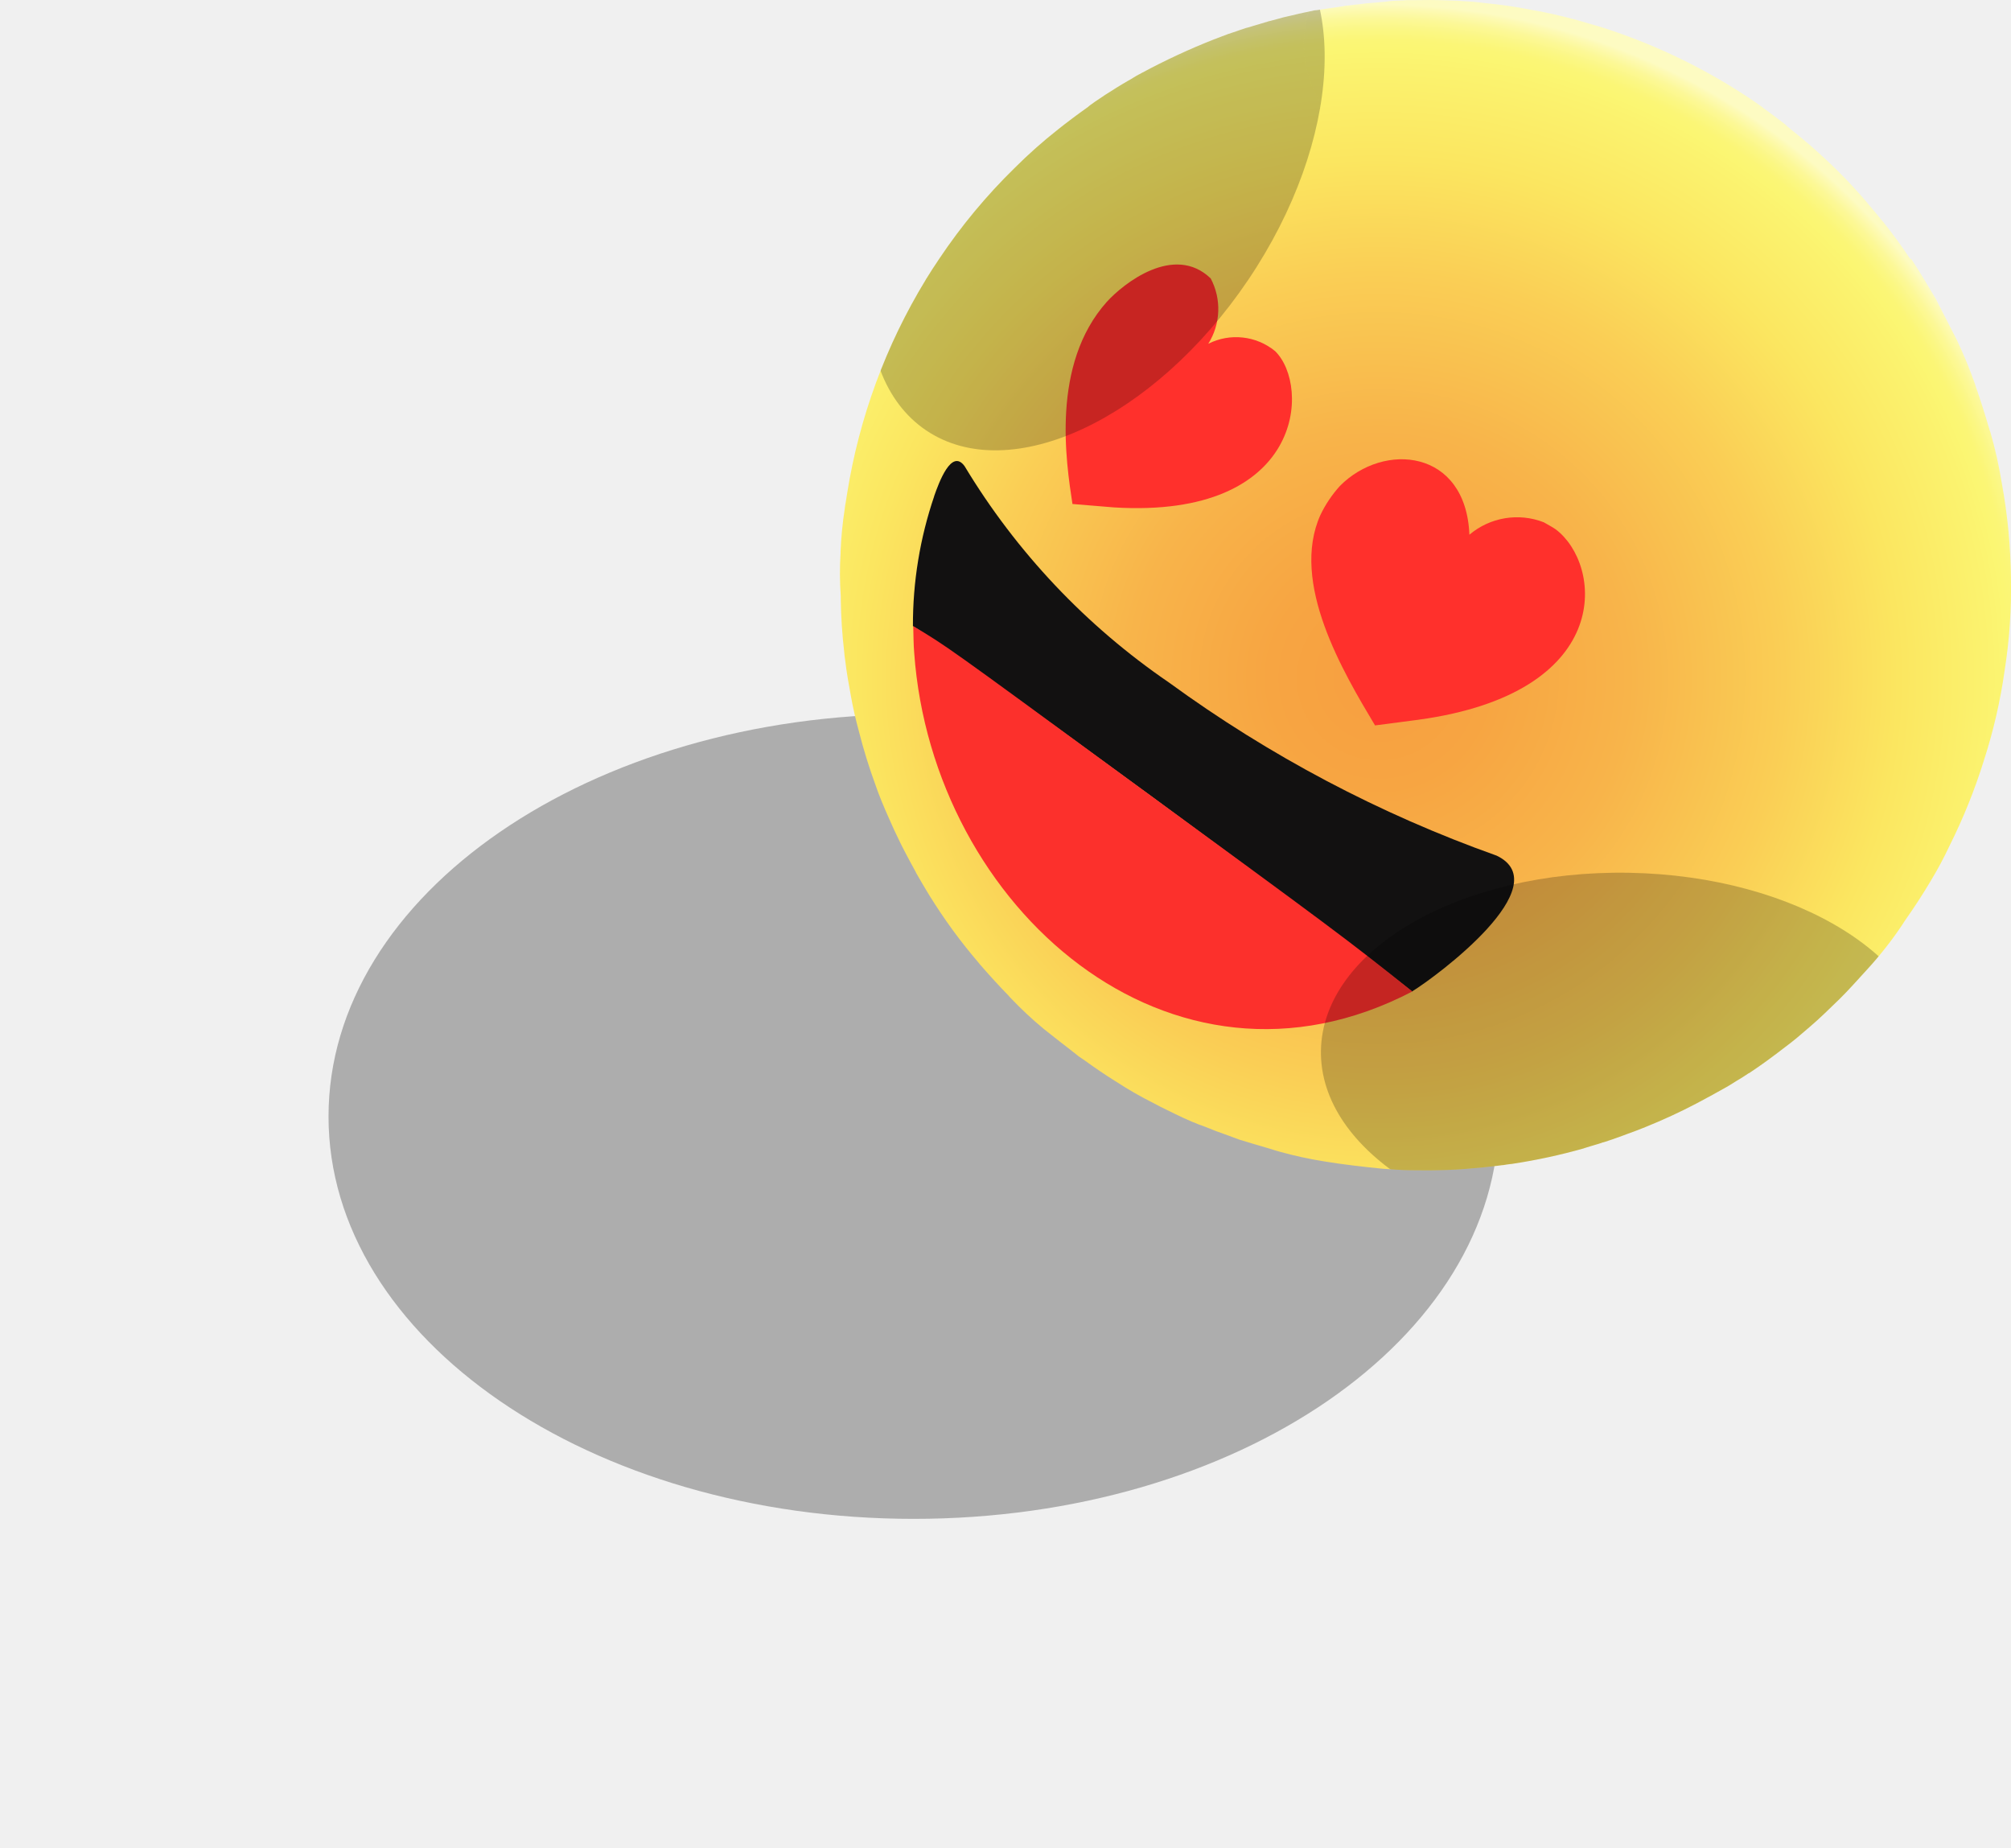
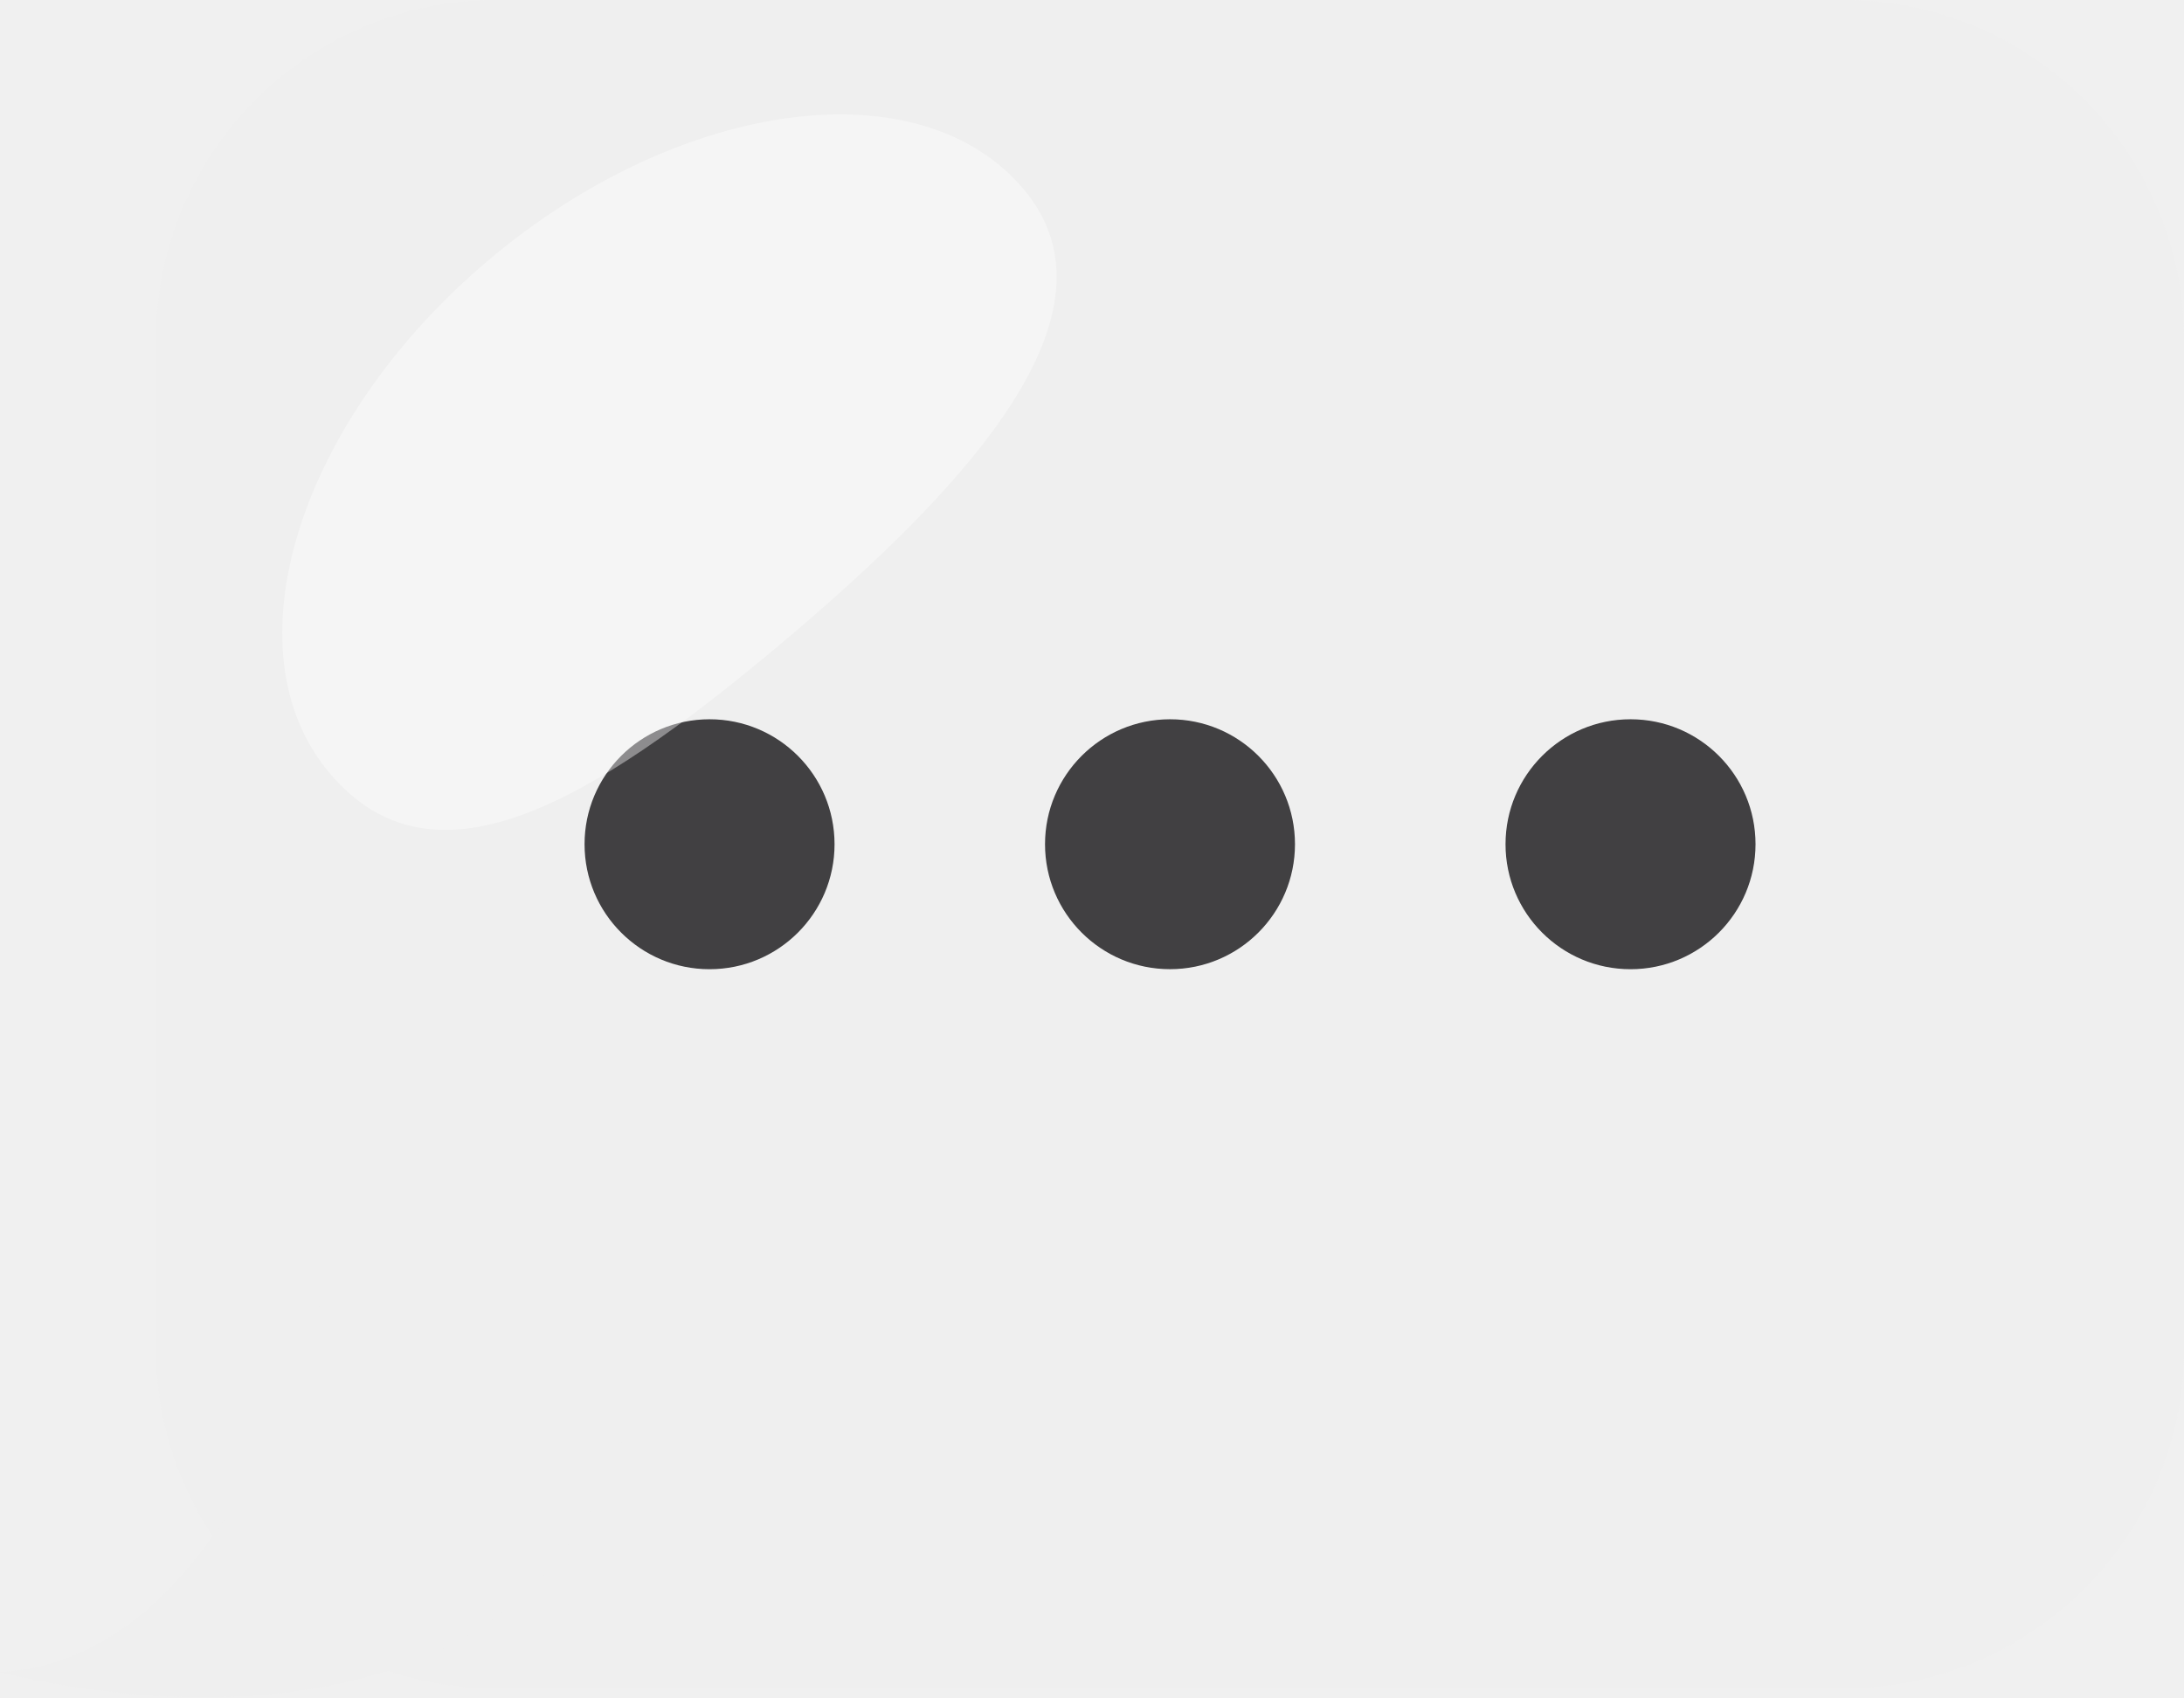
- <svg xmlns="http://www.w3.org/2000/svg" xmlns:xlink="http://www.w3.org/1999/xlink" width="82.478" height="75.758" viewBox="0 0 82.478 75.758">
+ <svg xmlns="http://www.w3.org/2000/svg" width="120.159" height="93.391" viewBox="0 0 120.159 93.391">
  <defs>
-     <radialGradient id="radial-gradient" cx="0.471" cy="0.58" r="0.575" gradientTransform="matrix(-0.999, -0.004, -0.004, 1, 0.933, 0.001)" gradientUnits="objectBoundingBox">
-       <stop offset="0" stop-color="#f79f40" />
-       <stop offset="0.163" stop-color="#f7a542" />
-       <stop offset="0.371" stop-color="#f8b44a" />
-       <stop offset="0.601" stop-color="#face55" />
-       <stop offset="0.771" stop-color="#fbe660" />
-       <stop offset="0.91" stop-color="#fbf36f" />
-       <stop offset="0.932" stop-color="#fbf672" />
-       <stop offset="0.947" stop-color="#fbf676" />
-       <stop offset="0.962" stop-color="#fbf783" />
-       <stop offset="0.978" stop-color="#fcf897" />
-       <stop offset="0.994" stop-color="#fdfab4" />
-       <stop offset="1" stop-color="#fdfbc2" />
-     </radialGradient>
    <clipPath id="clip-path">
-       <path id="Trazado_116496" data-name="Trazado 116496" d="M52.65,29.84v-.06c0-.11-.03-.77-.15-1.75-.01-.09-.02-.17-.03-.26-.02-.12-.04-.25-.06-.38a23.894,23.894,0,0,0-3.15-8.77c0-.01-.01-.01-.01-.02-.17-.29-.35-.57-.54-.85h0a23.353,23.353,0,0,0-3.06-3.74,20.449,20.449,0,0,0-1.77-1.6c-.39-.32-.78-.62-1.19-.91a.265.265,0,0,1-.06-.05l-.05-.04-.21-.15c-.26-.18-.55-.37-.86-.57h0c-.01-.01-.02-.01-.03-.02-.15-.09-.3-.19-.47-.28-.07-.04-.15-.09-.22-.13s-.12-.07-.19-.11a1.092,1.092,0,0,0-.15-.08,25.413,25.413,0,0,0-2.93-1.4c-.26-.11-.47-.18-.58-.23l-.18-.07-.18-.07c-.01,0-.02-.01-.03-.01l-.04-.01-.3-.1-.04-.01c-.01,0-.03-.01-.04-.01l-.2-.07a2.759,2.759,0,0,0-.27-.08l-.23-.07c-.04-.01-.09-.03-.13-.04-.01,0-.03-.01-.04-.01s-.03-.01-.05-.01a.636.636,0,0,1-.07-.02l-.26-.07-.22-.06c-.07-.02-.14-.03-.21-.05h-.01l-.13-.03-.25-.06-.18-.04a2.049,2.049,0,0,0-.24-.05c-.01,0-.03-.01-.04-.01-.06-.01-.12-.03-.18-.04l-.11-.02-.13-.03h-.02l-.04-.01c-.02,0-.05-.01-.07-.01a1.766,1.766,0,0,1-.2-.04.6.6,0,0,0-.12-.02h0a2.068,2.068,0,0,1-.22-.04l-.19-.03c-.03-.01-.07-.01-.11-.02a.985.985,0,0,0-.17-.02,1,1,0,0,0-.16-.02l-.27-.03-.25-.03c-.03,0-.05-.01-.08-.01h-.02a1.641,1.641,0,0,0-.23-.02l-.34-.03c-.08-.01-.16-.01-.23-.02-.09-.01-.17-.01-.26-.02s-.18-.01-.27-.02A.97.97,0,0,1,29.76,7h-.37c-.48-.01-.96-.01-1.45,0-.11,0-.21,0-.31.01s-.22.01-.32.02c-.07,0-.13.01-.19.01-.16.01-.31.02-.46.04-.05,0-.11.01-.16.01-.22.02-.43.04-.64.07-.1.01-.2.02-.3.04h-.01c-.02,0-.04.01-.06.01q-.24.03-.45.06c-.11.02-.23.04-.34.05-.26.04-.47.08-.61.11-.7.14-1.38.3-2.06.5-.41.11-.77.22-1.21.38a24.021,24.021,0,0,0-5.31,2.61h0c-.17.11-.33.22-.49.33a.265.265,0,0,0-.06.05c-.28.2-.56.4-.84.61a.423.423,0,0,1-.07.05l-.02.02-.02.02c-.01.01-.02.02-.03.02s-.02.01-.03.02c-.08.06-.15.12-.23.18-.15.12-.3.24-.44.36-.08.07-.16.13-.24.2-.16.14-.32.27-.46.4l-.02.02-.02.02c-.03.03-.07.06-.1.09-.75.69-1.21,1.19-1.24,1.22-.23.25-.46.51-.69.77-.16.19-.33.38-.5.59-.01.01-.02.03-.04.04l-.03.03c-.34.42-.69.89-1.08,1.46l-.01.01-.01.01c-.01.01-.01.02-.02.02-.18.26-.36.55-.54.86-.16.26-.32.52-.46.75l-.46.88c-.15.29-.29.56-.42.82a16.758,16.758,0,0,0-.76,1.82h0v.01c-.22.6-.42,1.23-.6,1.84l-.01.02a.037.037,0,0,1-.01.03,17.968,17.968,0,0,0-.5,2.13,23.506,23.506,0,0,0-.17,7.66,22.794,22.794,0,0,0,.82,3.68,23.944,23.944,0,0,0,1.38,3.51,15.311,15.311,0,0,0,.75,1.42c.32.56.68,1.11,1.06,1.66.04.07.09.13.13.2a16,16,0,0,0,1.39,1.8c.34.37.78.88,1.14,1.24s.83.82,1.22,1.15h0c.42.37.6.53.99.83q.72.585,1.47,1.08h.01c.16.11.32.22.49.32.19.12.38.24.55.34.09.05.22.13.36.21a.573.573,0,0,1,.07.04c.15.09.33.18.52.29.04.02.09.05.13.07a22.789,22.789,0,0,0,2.12,1c.18.07.42.17.7.28l.24.09.42.15.3.1.11.03c.01,0,.01,0,.02.01l.16.05a2.759,2.759,0,0,0,.27.08l.26.08c.01,0,.02,0,.02.01a22.1,22.1,0,0,0,2.96.66l.09.01c.08.01.17.03.27.04h.03l.23.03.53.06c.24.03.56.05.79.07s.49.03.74.04h.02c.13.01.25.01.37.01.33.01.77,0,1.1.01s.79-.03,1.13-.05c.72-.06,1.68-.17,2.39-.28a18.747,18.747,0,0,0,1.84-.38c.14-.04.28-.08.43-.12.43-.12.87-.25,1.24-.36l.43-.16c.35-.12.69-.25,1.03-.38l.17-.06c.4-.15.89-.38,1.32-.59.19-.09.37-.18.55-.28a15.71,15.71,0,0,0,1.56-.88c.02-.01.03-.02.05-.03.41-.26.82-.52,1.22-.81.09-.06.18-.12.26-.17l.44-.34c.12-.09.23-.18.35-.27l.66-.52a14.289,14.289,0,0,0,1.37-1.26l.03-.03.07-.07c.35-.35.74-.77,1.2-1.29a.138.138,0,0,0,.03-.04h0a20.958,20.958,0,0,0,2.02-2.71c.01-.01.01-.02.02-.03.19-.3.38-.61.57-.95v-.01h0c.08-.14.16-.29.24-.44.11-.2.22-.41.31-.59l.09-.18c.16-.32.31-.65.47-.99.21-.47.41-.94.56-1.36h0c.26-.7.5-1.44.71-2.23.13-.48.25-.96.33-1.41.1-.48.18-.98.25-1.5.02-.12.03-.23.05-.34.08-.69.14-1.41.16-2.14v-.13C52.68,31.04,52.68,30.45,52.65,29.84Z" transform="translate(-4.654 -6.992)" />
-     </clipPath>
-     <linearGradient id="linear-gradient" x1="-0.166" y1="-323.933" x2="-1.166" y2="-323.933" gradientUnits="objectBoundingBox">
-       <stop offset="0" stop-color="#19b79c" />
-       <stop offset="0.405" stop-color="#1dbb9e" />
-       <stop offset="0.825" stop-color="#2ac8a3" />
-       <stop offset="0.997" stop-color="#31cfa6" />
-     </linearGradient>
-     <linearGradient id="linear-gradient-2" x1="-2.106" y1="-363.238" x2="-3.08" y2="-363.238" xlink:href="#linear-gradient" />
-     <clipPath id="clip-path-2">
-       <path id="Trazado_116504" data-name="Trazado 116504" d="M4.652,29.65v-.06a15.757,15.757,0,0,1,.17-1.74,2.335,2.335,0,0,1,.04-.26c.02-.12.04-.25.06-.38a24.088,24.088,0,0,1,3.22-8.75c0-.01.01-.01.01-.02.18-.29.36-.57.55-.85h0a23.39,23.39,0,0,1,3.09-3.72,20.134,20.134,0,0,1,1.78-1.58q.585-.465,1.2-.9a.265.265,0,0,0,.06-.05l.05-.04.21-.15c.26-.18.55-.37.86-.56h0c.01-.01.02-.01.03-.02.15-.09.31-.19.47-.28a2.53,2.53,0,0,0,.22-.13c.06-.04.12-.07.19-.11.05-.03.1-.05.15-.08a27.308,27.308,0,0,1,2.95-1.37c.26-.1.47-.18.58-.22l.18-.06.18-.06c.01,0,.02-.01.03-.01l.05-.02.3-.1.04-.01c.01,0,.03-.01.04-.01l.2-.06c.08-.02.19-.06.27-.08l.23-.07a.647.647,0,0,0,.13-.04c.01,0,.03-.01.04-.01s.03-.01.05-.01a.637.637,0,0,0,.07-.02l.26-.07.22-.06c.07-.02.14-.03.21-.05h.01l.13-.03c.08-.02.18-.04.25-.06l.18-.04c.08-.02.16-.03.24-.05.01,0,.03-.01.04-.01a1.163,1.163,0,0,0,.18-.04l.11-.01.13-.02h.02l.04-.01c.02,0,.05-.01.07-.01l.2-.03c.04-.01.09-.01.13-.02h0l.22-.03.19-.03a.516.516,0,0,0,.11-.02.985.985,0,0,1,.17-.02c.06-.01.11-.01.16-.02l.27-.03.25-.03c.03,0,.05-.01.08-.01h.02c.07-.01.15-.01.23-.02l.34-.03c.08-.01.16-.01.23-.02a1.569,1.569,0,0,1,.24-.03,2.437,2.437,0,0,1,.27-.01.86.86,0,0,1,.16-.01l.15-.01h.24c.49-.01.97-.01,1.45.01.11,0,.21.01.31.01s.22.01.32.02c.07,0,.13.01.19.01.16.01.31.02.46.04.05.01.11.01.16.02.22.02.43.05.64.07.1.01.2.03.3.04h.01c.02,0,.04.01.06.01.16.02.31.05.45.07l.34.06c.26.05.47.09.6.11.69.14,1.38.31,2.06.52.41.11.76.23,1.21.39a24.178,24.178,0,0,1,5.28,2.65h0c.16.11.33.22.49.34a.265.265,0,0,1,.06.05c.28.2.56.41.83.62a.424.424,0,0,0,.07.05l.02.02.02.02.03.03c.01.01.02.01.02.02.08.06.15.12.22.18.15.12.3.24.44.36.08.07.16.14.24.2.16.14.31.28.46.41l.02.02.02.02c.03.03.07.06.1.09.75.69,1.2,1.2,1.23,1.23.23.25.46.51.68.78.16.19.32.38.49.59.01.01.02.03.04.04l.02.03c.33.42.69.89,1.07,1.47l.04.01.01.01c.01.01.01.02.02.02.17.26.36.56.54.86.16.26.31.53.45.75l.45.88c.15.29.29.56.42.82a18.431,18.431,0,0,1,.75,1.83h0v.01c.21.6.41,1.23.59,1.85l.01.02a.037.037,0,0,0,.01.03,17.59,17.59,0,0,1,.48,2.14,22.71,22.71,0,0,1,.37,3.87,21.465,21.465,0,0,1-.26,3.8,21.96,21.96,0,0,1-.85,3.68,23.286,23.286,0,0,1-1.41,3.5,15.244,15.244,0,0,1-.76,1.42c-.33.56-.69,1.11-1.07,1.65-.04.07-.09.13-.13.2a15.2,15.2,0,0,1-1.41,1.79c-.34.37-.79.88-1.15,1.23s-.84.82-1.22,1.14h0c-.43.37-.6.52-1,.82-.49.38-.98.74-1.48,1.07H41.9c-.16.11-.32.21-.49.31-.19.12-.38.24-.55.33-.09.05-.22.12-.36.2a.574.574,0,0,0-.07.04c-.15.08-.33.18-.52.28-.04.02-.09.05-.13.07a23.108,23.108,0,0,1-2.12.98c-.18.07-.42.17-.71.27l-.24.09-.42.15-.3.1-.11.03c-.01,0-.01,0-.02.01l-.16.05c-.08.02-.19.06-.27.08l-.26.08c-.01,0-.02,0-.02.01a23.962,23.962,0,0,1-2.96.64l-.09.01c-.08.01-.17.02-.27.04H31.8l-.23.03-.53.06c-.24.02-.56.05-.79.07s-.49.03-.74.04h-.02c-.13,0-.25.01-.37.01-.33.01-.77,0-1.1,0s-.79-.04-1.13-.06c-.72-.07-1.68-.18-2.39-.3a16.281,16.281,0,0,1-1.84-.4c-.14-.04-.28-.08-.43-.13-.43-.12-.87-.26-1.24-.37l-.43-.16c-.35-.12-.69-.25-1.03-.39l-.17-.06c-.4-.15-.88-.38-1.32-.6-.19-.09-.37-.18-.55-.28a15.612,15.612,0,0,1-1.55-.89.219.219,0,0,0-.05-.03c-.41-.26-.81-.53-1.21-.82-.09-.06-.17-.12-.25-.17L14,49.97c-.12-.09-.23-.18-.35-.27l-.66-.52a15.233,15.233,0,0,1-1.36-1.27l-.03-.03-.06-.07c-.34-.35-.74-.78-1.19-1.3a.138.138,0,0,1-.03-.04h0a21.889,21.889,0,0,1-2-2.73c-.01-.01-.01-.02-.02-.03-.18-.3-.37-.61-.56-.95v-.01h0c-.08-.14-.16-.29-.24-.44-.11-.21-.22-.41-.31-.59l-.09-.18c-.16-.32-.31-.65-.46-.99-.21-.47-.41-.95-.55-1.36h0a22.441,22.441,0,0,1-.69-2.23c-.13-.48-.24-.96-.32-1.41-.09-.49-.18-.98-.24-1.5-.02-.12-.03-.23-.04-.34a21.166,21.166,0,0,1-.14-2.14v-.13A13.347,13.347,0,0,1,4.652,29.65Z" transform="translate(-4.627 -6.983)" fill="url(#radial-gradient)" />
+       <rect id="Rectángulo_404315" data-name="Rectángulo 404315" width="42.603" height="39.371" fill="none" />
    </clipPath>
  </defs>
-   <g id="Grupo_157926" data-name="Grupo 157926" transform="translate(13.474)">
-     <ellipse id="Elipse_4737" data-name="Elipse 4737" cx="24" cy="16.5" rx="24" ry="16.5" transform="translate(0 29.284)" fill="#0b0b0b" opacity="0.292" style="mix-blend-mode: multiply;isolation: isolate" />
-     <path id="Trazado_116493" data-name="Trazado 116493" d="M4.652,29.65v-.06a15.757,15.757,0,0,1,.17-1.74,2.335,2.335,0,0,1,.04-.26c.02-.12.04-.25.06-.38a24.088,24.088,0,0,1,3.22-8.75c0-.01.01-.01.01-.02.18-.29.36-.57.55-.85h0a23.39,23.39,0,0,1,3.09-3.72,20.134,20.134,0,0,1,1.78-1.58q.585-.465,1.2-.9a.265.265,0,0,0,.06-.05l.05-.04.21-.15c.26-.18.55-.37.86-.56h0c.01-.01.02-.01.03-.02.15-.09.31-.19.47-.28a2.53,2.53,0,0,0,.22-.13c.06-.04.12-.07.19-.11.05-.03.1-.05.15-.08a27.308,27.308,0,0,1,2.95-1.37c.26-.1.47-.18.58-.22l.18-.06.18-.06c.01,0,.02-.01.03-.01l.05-.02.3-.1.04-.01c.01,0,.03-.01.04-.01l.2-.06c.08-.02.19-.06.27-.08l.23-.07a.647.647,0,0,0,.13-.04c.01,0,.03-.01.04-.01s.03-.01.05-.01a.637.637,0,0,0,.07-.02l.26-.07.22-.06c.07-.02.14-.03.21-.05h.01l.13-.03c.08-.02.18-.04.25-.06l.18-.04c.08-.02.16-.03.24-.05.01,0,.03-.01.04-.01a1.163,1.163,0,0,0,.18-.04l.11-.01.13-.02h.02l.04-.01c.02,0,.05-.01.07-.01l.2-.03c.04-.01.09-.01.13-.02h0l.22-.03.19-.03a.516.516,0,0,0,.11-.02.985.985,0,0,1,.17-.02c.06-.01.11-.01.16-.02l.27-.03.25-.03c.03,0,.05-.01.08-.01h.02c.07-.01.15-.01.23-.02l.34-.03c.08-.01.16-.01.23-.02a1.569,1.569,0,0,1,.24-.03,2.437,2.437,0,0,1,.27-.01.86.86,0,0,1,.16-.01l.15-.01h.24c.49-.01.97-.01,1.45.01.11,0,.21.01.31.01s.22.01.32.02c.07,0,.13.01.19.01.16.01.31.02.46.04.05.01.11.01.16.02.22.02.43.05.64.07.1.01.2.03.3.04h.01c.02,0,.04.01.06.01.16.02.31.05.45.07l.34.06c.26.05.47.09.6.11.69.14,1.38.31,2.06.52.41.11.76.23,1.21.39a24.178,24.178,0,0,1,5.28,2.65h0c.16.11.33.22.49.34a.265.265,0,0,1,.06.05c.28.2.56.41.83.62a.424.424,0,0,0,.07.05l.02.02.02.02.03.03c.01.01.02.01.02.02.08.06.15.12.22.18.15.12.3.24.44.36.08.07.16.14.24.2.16.14.31.28.46.41l.02.02.02.02c.03.03.07.06.1.09.75.69,1.2,1.2,1.23,1.23.23.25.46.51.68.78.16.19.32.38.49.59.01.01.02.03.04.04l.02.03c.33.42.69.89,1.07,1.47l.04.01.01.01c.01.01.01.02.02.02.17.26.36.56.54.86.16.26.31.53.45.75l.45.88c.15.29.29.56.42.82a18.431,18.431,0,0,1,.75,1.83h0v.01c.21.6.41,1.23.59,1.85l.01.02a.037.037,0,0,0,.01.03,17.59,17.59,0,0,1,.48,2.14,22.71,22.71,0,0,1,.37,3.87,21.465,21.465,0,0,1-.26,3.8,21.96,21.96,0,0,1-.85,3.68,23.286,23.286,0,0,1-1.41,3.5,15.244,15.244,0,0,1-.76,1.42c-.33.56-.69,1.11-1.07,1.65-.04.07-.09.13-.13.2a15.2,15.2,0,0,1-1.41,1.79c-.34.37-.79.88-1.15,1.23s-.84.82-1.22,1.14h0c-.43.37-.6.52-1,.82-.49.38-.98.74-1.48,1.07H41.9c-.16.11-.32.21-.49.31-.19.12-.38.24-.55.33-.09.05-.22.12-.36.2a.574.574,0,0,0-.07.04c-.15.08-.33.18-.52.28-.04.02-.09.05-.13.07a23.108,23.108,0,0,1-2.12.98c-.18.07-.42.17-.71.27l-.24.09-.42.15-.3.1-.11.03c-.01,0-.01,0-.02.01l-.16.05c-.08.02-.19.06-.27.08l-.26.08c-.01,0-.02,0-.02.01a23.962,23.962,0,0,1-2.96.64l-.09.01c-.08.01-.17.02-.27.04H31.8l-.23.03-.53.06c-.24.02-.56.05-.79.07s-.49.03-.74.04h-.02c-.13,0-.25.01-.37.01-.33.01-.77,0-1.1,0s-.79-.04-1.13-.06c-.72-.07-1.68-.18-2.39-.3a16.281,16.281,0,0,1-1.84-.4c-.14-.04-.28-.08-.43-.13-.43-.12-.87-.26-1.24-.37l-.43-.16c-.35-.12-.69-.25-1.03-.39l-.17-.06c-.4-.15-.88-.38-1.32-.6-.19-.09-.37-.18-.55-.28a15.612,15.612,0,0,1-1.55-.89.219.219,0,0,0-.05-.03c-.41-.26-.81-.53-1.21-.82-.09-.06-.17-.12-.25-.17L14,49.97c-.12-.09-.23-.18-.35-.27l-.66-.52a15.233,15.233,0,0,1-1.36-1.27l-.03-.03-.06-.07c-.34-.35-.74-.78-1.19-1.3a.138.138,0,0,1-.03-.04h0a21.889,21.889,0,0,1-2-2.73c-.01-.01-.01-.02-.02-.03-.18-.3-.37-.61-.56-.95v-.01h0c-.08-.14-.16-.29-.24-.44-.11-.21-.22-.41-.31-.59l-.09-.18c-.16-.32-.31-.65-.46-.99-.21-.47-.41-.95-.55-1.36h0a22.441,22.441,0,0,1-.69-2.23c-.13-.48-.24-.96-.32-1.41-.09-.49-.18-.98-.24-1.5-.02-.12-.03-.23-.04-.34a21.166,21.166,0,0,1-.14-2.14v-.13A13.347,13.347,0,0,1,4.652,29.65Z" transform="translate(16.349 -6.983)" fill="url(#radial-gradient)" />
-     <g id="Grupo_86225" data-name="Grupo 86225" transform="translate(20.955 0.009)" clip-path="url(#clip-path)">
-       <path id="Trazado_116494" data-name="Trazado 116494" d="M50.67,21.64a4.37,4.37,0,0,1,.18-.46C50.8,21.33,50.74,21.48,50.67,21.64Z" transform="translate(-48.844 -6.992)" fill="url(#linear-gradient)" />
-       <path id="Trazado_116495" data-name="Trazado 116495" d="M4.7,34.92c.03-.14.05-.28.08-.41C4.75,34.65,4.73,34.79,4.7,34.92Z" transform="translate(43.196 -6.992)" fill="url(#linear-gradient-2)" />
-     </g>
-     <path id="Trazado_116497" data-name="Trazado 116497" d="M25.873,27.33A16.375,16.375,0,0,0,25,32.66c2.26,1.39,16.97,12.2,20.47,14.98,1.03-.63,6.02-4.35,3.47-5.57a52.925,52.925,0,0,1-13.44-7.1,28.664,28.664,0,0,1-8.38-8.87c-.54-.75-1.06.69-1.25,1.23" transform="translate(-1.032 -6.983)" fill="#121111" />
-     <path id="Trazado_116499" data-name="Trazado 116499" d="M29.22,33.76c.75,10.43,10.52,19.05,20.43,13.88-2.65-2.12-3.33-2.62-11.66-8.71-7.45-5.46-7.45-5.46-8.81-6.27.01.33.01.77.04,1.1" transform="translate(-5.199 -6.983)" fill="#fc302c" />
-     <g id="Grupo_86231" data-name="Grupo 86231" transform="translate(40.307 18.833)">
-       <path id="Trazado_116501" data-name="Trazado 116501" d="M22.473,28.1c-1.25,2.78.93,6.44,2.24,8.63.65-.09,1.52-.19,2.17-.29,7.67-1.22,7.14-6.32,5.24-7.75-.14-.1-.34-.2-.49-.29a3.024,3.024,0,0,0-3.05.51c-.14-3.51-3.51-3.82-5.31-2a4.969,4.969,0,0,0-.8,1.19" transform="translate(-22.099 -25.816)" fill="#ff302c" />
-     </g>
-     <g id="Grupo_86232" data-name="Grupo 86232" transform="translate(30.232 10.846)">
-       <path id="Trazado_116503" data-name="Trazado 116503" d="M35.806,19.36c-2.3,2.57-1.67,6.58-1.41,8.29.51.04,1.19.1,1.7.14,7.78.48,8.08-4.98,6.61-6.41a2.529,2.529,0,0,0-2.74-.3,2.679,2.679,0,0,0,.1-2.68c-1.5-1.44-3.58.21-4.26.96" transform="translate(-34.117 -17.829)" fill="#ff302c" />
-     </g>
-     <g id="Enmascarar_grupo_59" data-name="Enmascarar grupo 59" transform="translate(20.976 0)" clip-path="url(#clip-path-2)">
-       <g id="Grupo_86233" data-name="Grupo 86233" transform="translate(-2.683 -7.272)" opacity="0.561" style="mix-blend-mode: multiply;isolation: isolate">
-         <g id="Grupo_86230" data-name="Grupo 86230" transform="translate(0)">
-           <ellipse id="Elipse_4734" data-name="Elipse 4734" cx="12.5" cy="7.5" rx="12.5" ry="7.5" transform="translate(21.707 1.557)" fill="#fff" opacity="0.743" />
-           <ellipse id="Elipse_4735" data-name="Elipse 4735" cx="12.5" cy="7.5" rx="12.5" ry="7.5" transform="translate(26.415 8.388) rotate(124)" opacity="0.387" />
-           <ellipse id="Elipse_4736" data-name="Elipse 4736" cx="12.5" cy="7.5" rx="12.5" ry="7.5" transform="matrix(-1, -0.017, 0.017, -1, 47.282, 58.274)" opacity="0.387" />
+   <g id="Grupo_1103266" data-name="Grupo 1103266" transform="translate(-953.239 -477.185)">
+     <path id="Rectángulo_404314" data-name="Rectángulo 404314" d="M18.719,0h74.14a18.718,18.718,0,0,1,18.718,18.718V74.189a18.72,18.72,0,0,1-18.72,18.72H18.718A18.718,18.718,0,0,1,0,74.191V18.719A18.719,18.719,0,0,1,18.719,0Z" transform="translate(961.822 477.185)" fill="#efefef" />
+     <path id="Trazado_913789" data-name="Trazado 913789" d="M33.021,167.219s-4.807,20.6-17.852,21.287c0,0,28.495,7.895,34.676-14.076" transform="translate(938.07 380.688)" fill="#efefef" />
+     <path id="Trazado_913790" data-name="Trazado 913790" d="M47.731,155.882a6.877,6.877,0,1,1-6.879-6.876,6.877,6.877,0,0,1,6.879,6.876" transform="translate(951.423 367.758)" fill="#414042" />
+     <path id="Trazado_913791" data-name="Trazado 913791" d="M62.544,155.882a6.876,6.876,0,1,1-6.876-6.876,6.874,6.874,0,0,1,6.876,6.876" transform="translate(961.942 367.758)" fill="#414042" />
+     <path id="Trazado_913792" data-name="Trazado 913792" d="M77.363,155.882a6.877,6.877,0,1,1-6.874-6.876,6.874,6.874,0,0,1,6.874,6.876" transform="translate(972.461 367.758)" fill="#414042" />
+     <g id="Grupo_1103264" data-name="Grupo 1103264" transform="translate(968.768 483.481)" opacity="0.4">
+       <g id="Grupo_1103263" data-name="Grupo 1103263">
+         <g id="Grupo_1103262" data-name="Grupo 1103262" clip-path="url(#clip-path)">
+           <path id="Trazado_913793" data-name="Trazado 913793" d="M51.616,158.723c-10.547,8.861-19.107,13.793-24.776,7.043S25.122,146.36,35.674,137.5s23.7-10.585,29.37-3.834-2.876,16.19-13.428,25.058" transform="translate(-24.25 -129.542)" fill="#fff" />
        </g>
      </g>
    </g>
  </g>
</svg>
